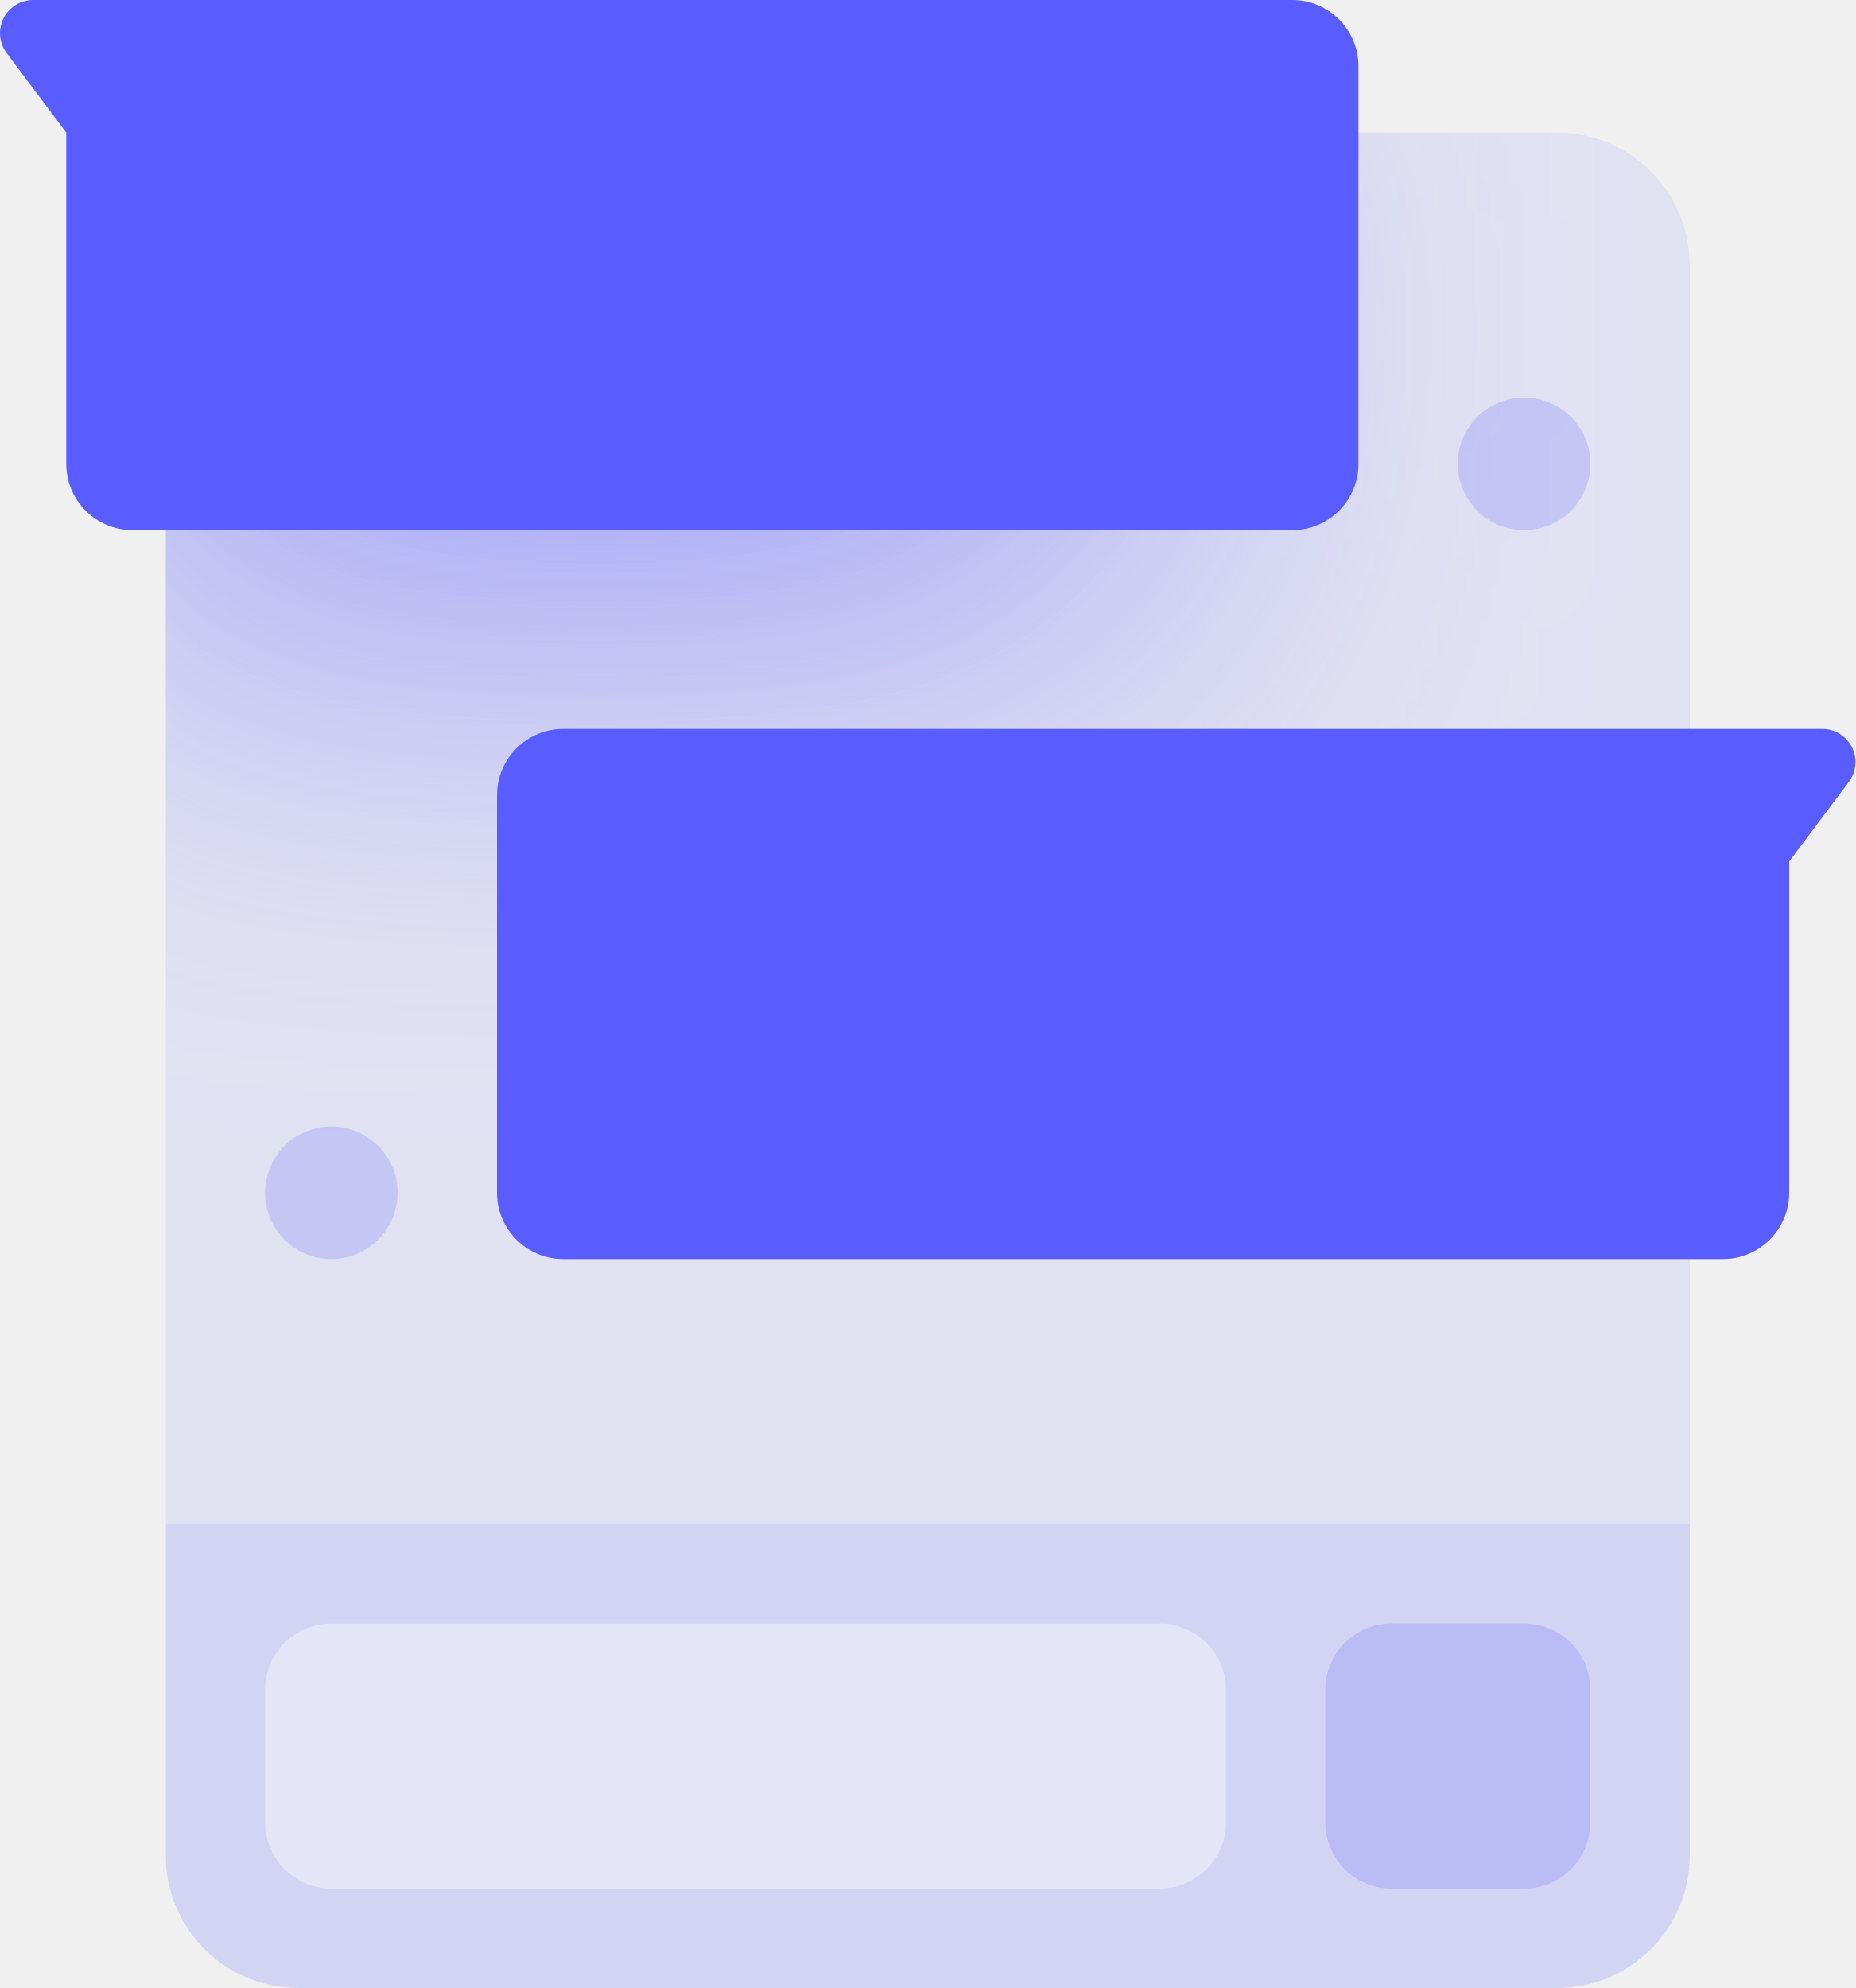
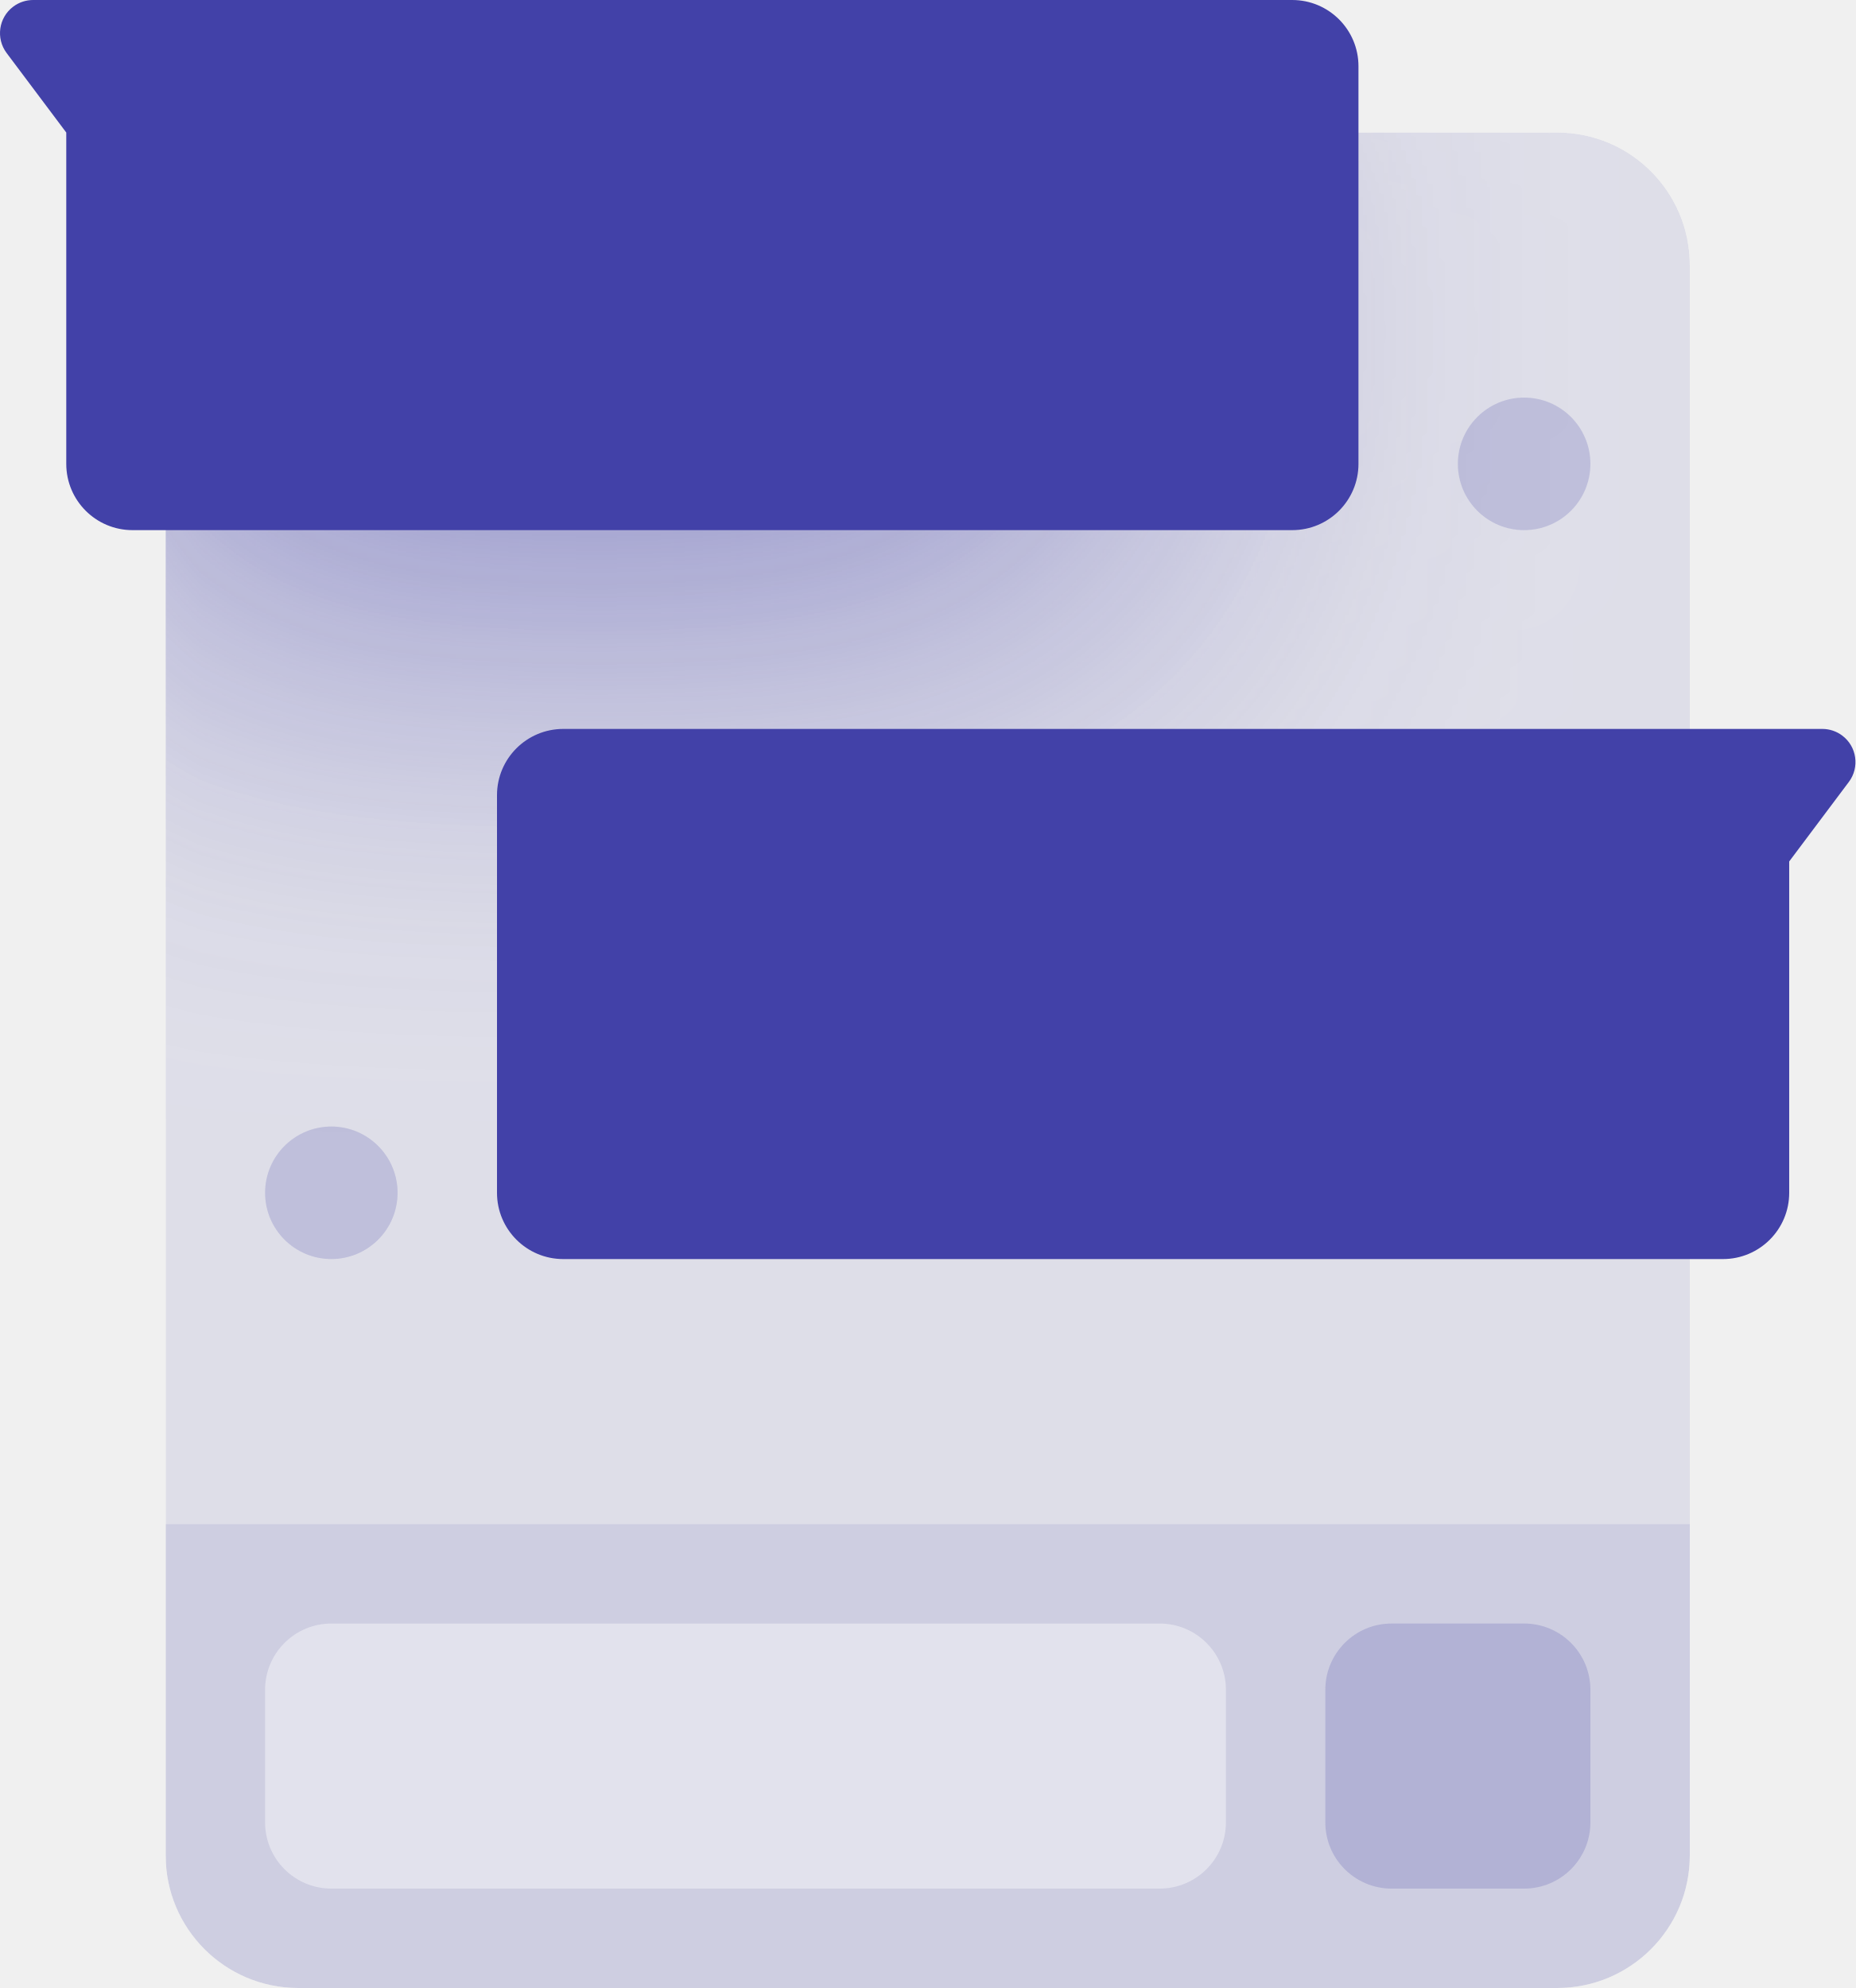
<svg xmlns="http://www.w3.org/2000/svg" width="56" height="60" viewBox="0 0 56 60" fill="none">
  <mask id="mask0" mask-type="alpha" maskUnits="userSpaceOnUse" x="5" y="4" width="46" height="56">
    <path d="M47 4H9C6.791 4 5 5.791 5 8V56C5 58.209 6.791 60 9 60H47C49.209 60 51 58.209 51 56V8C51 5.791 49.209 4 47 4Z" fill="white" />
  </mask>
  <g mask="url(#mask0)">
-     <path d="M47 4H9C6.791 4 5 5.791 5 8V56C5 58.209 6.791 60 9 60H47C49.209 60 51 58.209 51 56V8C51 5.791 49.209 4 47 4Z" fill="#595DFF" fill-opacity="0.1" />
+     <path d="M47 4H9C6.791 4 5 5.791 5 8V56C5 58.209 6.791 60 9 60H47C49.209 60 51 58.209 51 56V8C51 5.791 49.209 4 47 4Z" fill="#4241A8" fill-opacity="0.1" />
    <g opacity="0.5" filter="url(#filter0_f)">
-       <path fill-rule="evenodd" clip-rule="evenodd" d="M32 19H4C2.895 19 2 18.105 2 17V4L0.2 1.6C-0.131 1.158 -0.042 0.531 0.4 0.2C0.573 0.07 0.784 0 1 0H32C33.105 0 34 0.895 34 2V17C34 18.105 33.105 19 32 19Z" fill="#595DFF" />
+       <path fill-rule="evenodd" clip-rule="evenodd" d="M32 19H4C2.895 19 2 18.105 2 17V4L0.2 1.6C-0.131 1.158 -0.042 0.531 0.4 0.2C0.573 0.07 0.784 0 1 0H32C33.105 0 34 0.895 34 2V17C34 18.105 33.105 19 32 19Z" fill="#4241A8" />
    </g>
-     <path opacity="0.1" d="M51 60H5V46H51V60Z" fill="#595DFF" />
+     <path opacity="0.1" d="M51 60H5V46H51V60Z" fill="#4241A8" />
    <path opacity="0.4" d="M35 49H10C8.895 49 8 49.895 8 51V55C8 56.105 8.895 57 10 57H35C36.105 57 37 56.105 37 55V51C37 49.895 36.105 49 35 49Z" fill="white" />
-     <path d="M46 49H42C40.895 49 40 49.895 40 51V55C40 56.105 40.895 57 42 57H46C47.105 57 48 56.105 48 55V51C48 49.895 47.105 49 46 49Z" fill="#595DFF" fill-opacity="0.2" />
-     <path d="M46 16C47.105 16 48 15.105 48 14C48 12.895 47.105 12 46 12C44.895 12 44 12.895 44 14C44 15.105 44.895 16 46 16Z" fill="#595DFF" fill-opacity="0.2" />
-     <path d="M10 38C11.105 38 12 37.105 12 36C12 34.895 11.105 34 10 34C8.895 34 8 34.895 8 36C8 37.105 8.895 38 10 38Z" fill="#595DFF" fill-opacity="0.2" />
+     <path d="M46 49H42C40.895 49 40 49.895 40 51V55C40 56.105 40.895 57 42 57H46C47.105 57 48 56.105 48 55V51C48 49.895 47.105 49 46 49Z" fill="#4241A8" fill-opacity="0.2" />
+     <path d="M46 16C47.105 16 48 15.105 48 14C48 12.895 47.105 12 46 12C44.895 12 44 12.895 44 14C44 15.105 44.895 16 46 16Z" fill="#4241A8" fill-opacity="0.2" />
+     <path d="M10 38C11.105 38 12 37.105 12 36C12 34.895 11.105 34 10 34C8.895 34 8 34.895 8 36C8 37.105 8.895 38 10 38Z" fill="#4241A8" fill-opacity="0.2" />
  </g>
-   <path fill-rule="evenodd" clip-rule="evenodd" d="M17 38H52C53.105 38 54 37.105 54 36V26L55.8 23.6C56.131 23.158 56.042 22.531 55.6 22.2C55.427 22.07 55.216 22 55 22H17C15.895 22 15 22.895 15 24V36C15 37.105 15.895 38 17 38Z" fill="#595DFF" />
-   <path fill-rule="evenodd" clip-rule="evenodd" d="M39 16H4C2.895 16 2 15.105 2 14V4L0.2 1.6C-0.131 1.158 -0.042 0.531 0.4 0.2C0.573 0.07 0.784 0 1 0H39C40.105 0 41 0.895 41 2V14C41 15.105 40.105 16 39 16Z" fill="#595DFF" />
+   <path fill-rule="evenodd" clip-rule="evenodd" d="M17 38H52C53.105 38 54 37.105 54 36V26L55.8 23.6C56.131 23.158 56.042 22.531 55.6 22.2C55.427 22.07 55.216 22 55 22H17C15.895 22 15 22.895 15 24V36C15 37.105 15.895 38 17 38Z" fill="#4241A8" />
+   <path fill-rule="evenodd" clip-rule="evenodd" d="M39 16H4C2.895 16 2 15.105 2 14V4L0.2 1.6C-0.131 1.158 -0.042 0.531 0.4 0.2C0.573 0.07 0.784 0 1 0H39C40.105 0 41 0.895 41 2V14C41 15.105 40.105 16 39 16Z" fill="#4241A8" />
  <defs>
    <filter id="filter0_f" x="-20" y="-20" width="74" height="59" filterUnits="userSpaceOnUse" color-interpolation-filters="sRGB">
      <feFlood flood-opacity="0" result="BackgroundImageFix" />
      <feBlend mode="normal" in="SourceGraphic" in2="BackgroundImageFix" result="shape" />
      <feGaussianBlur stdDeviation="10" result="effect1_foregroundBlur" />
    </filter>
  </defs>
</svg>
